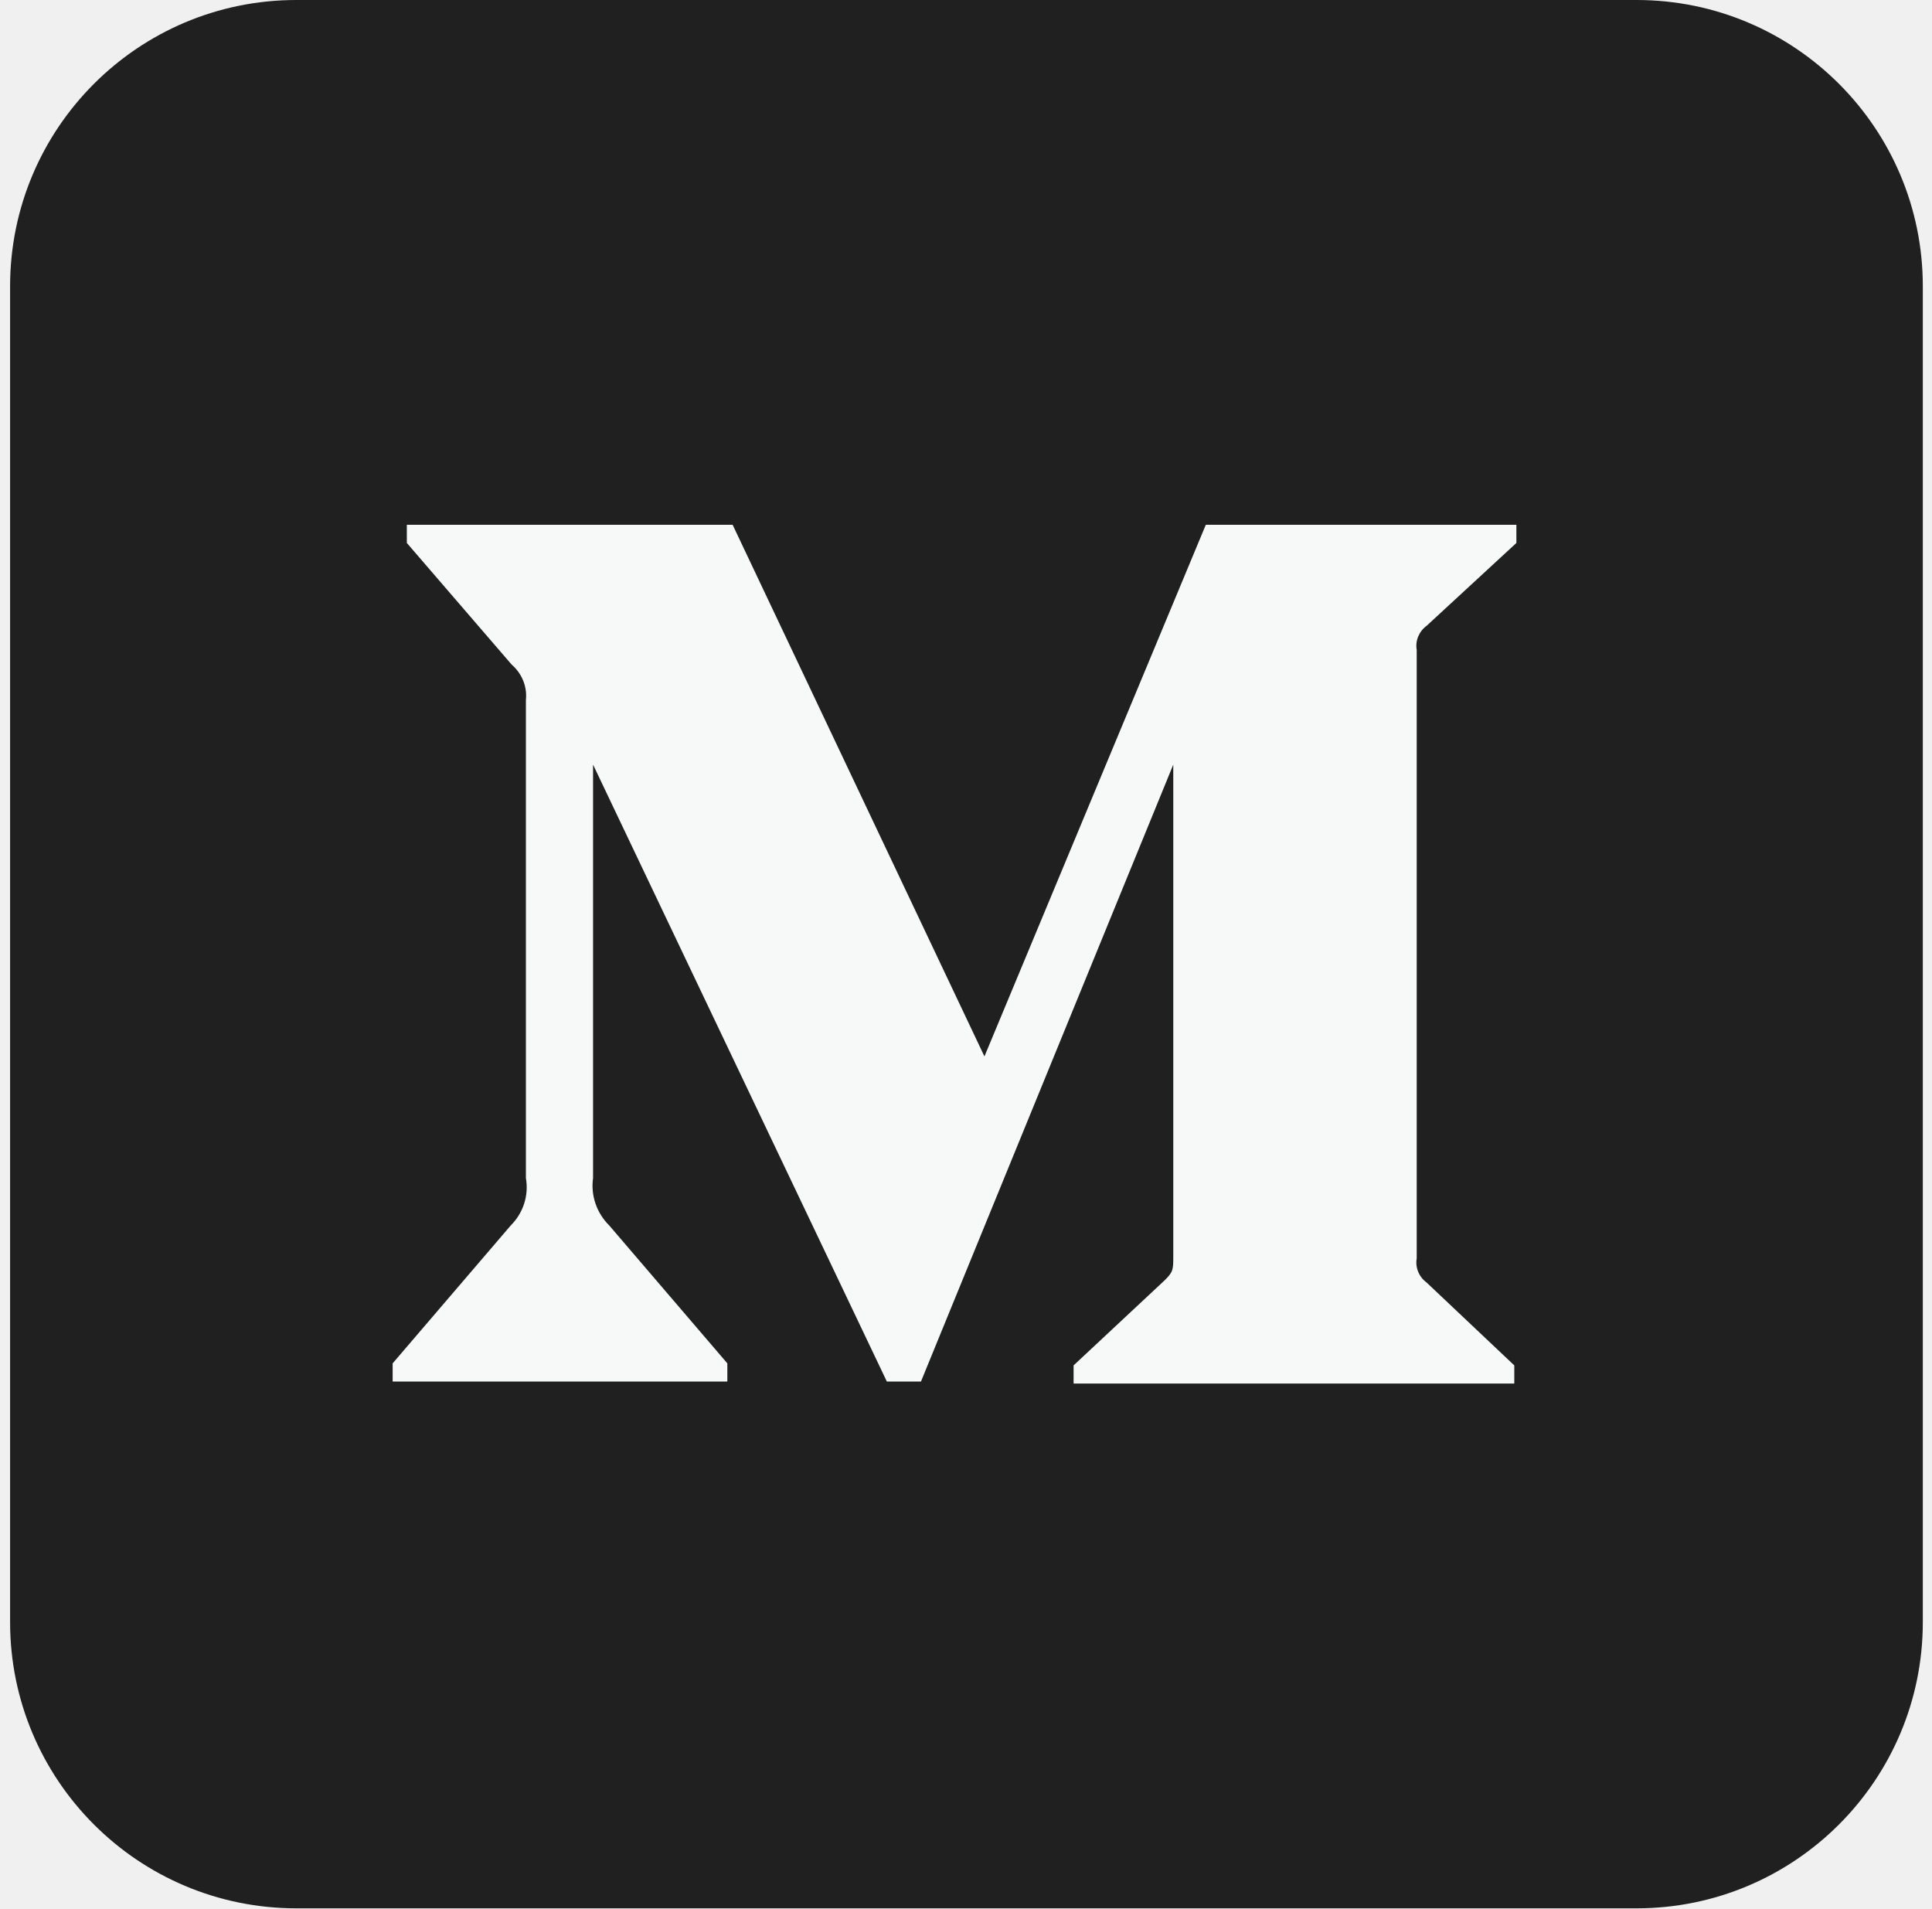
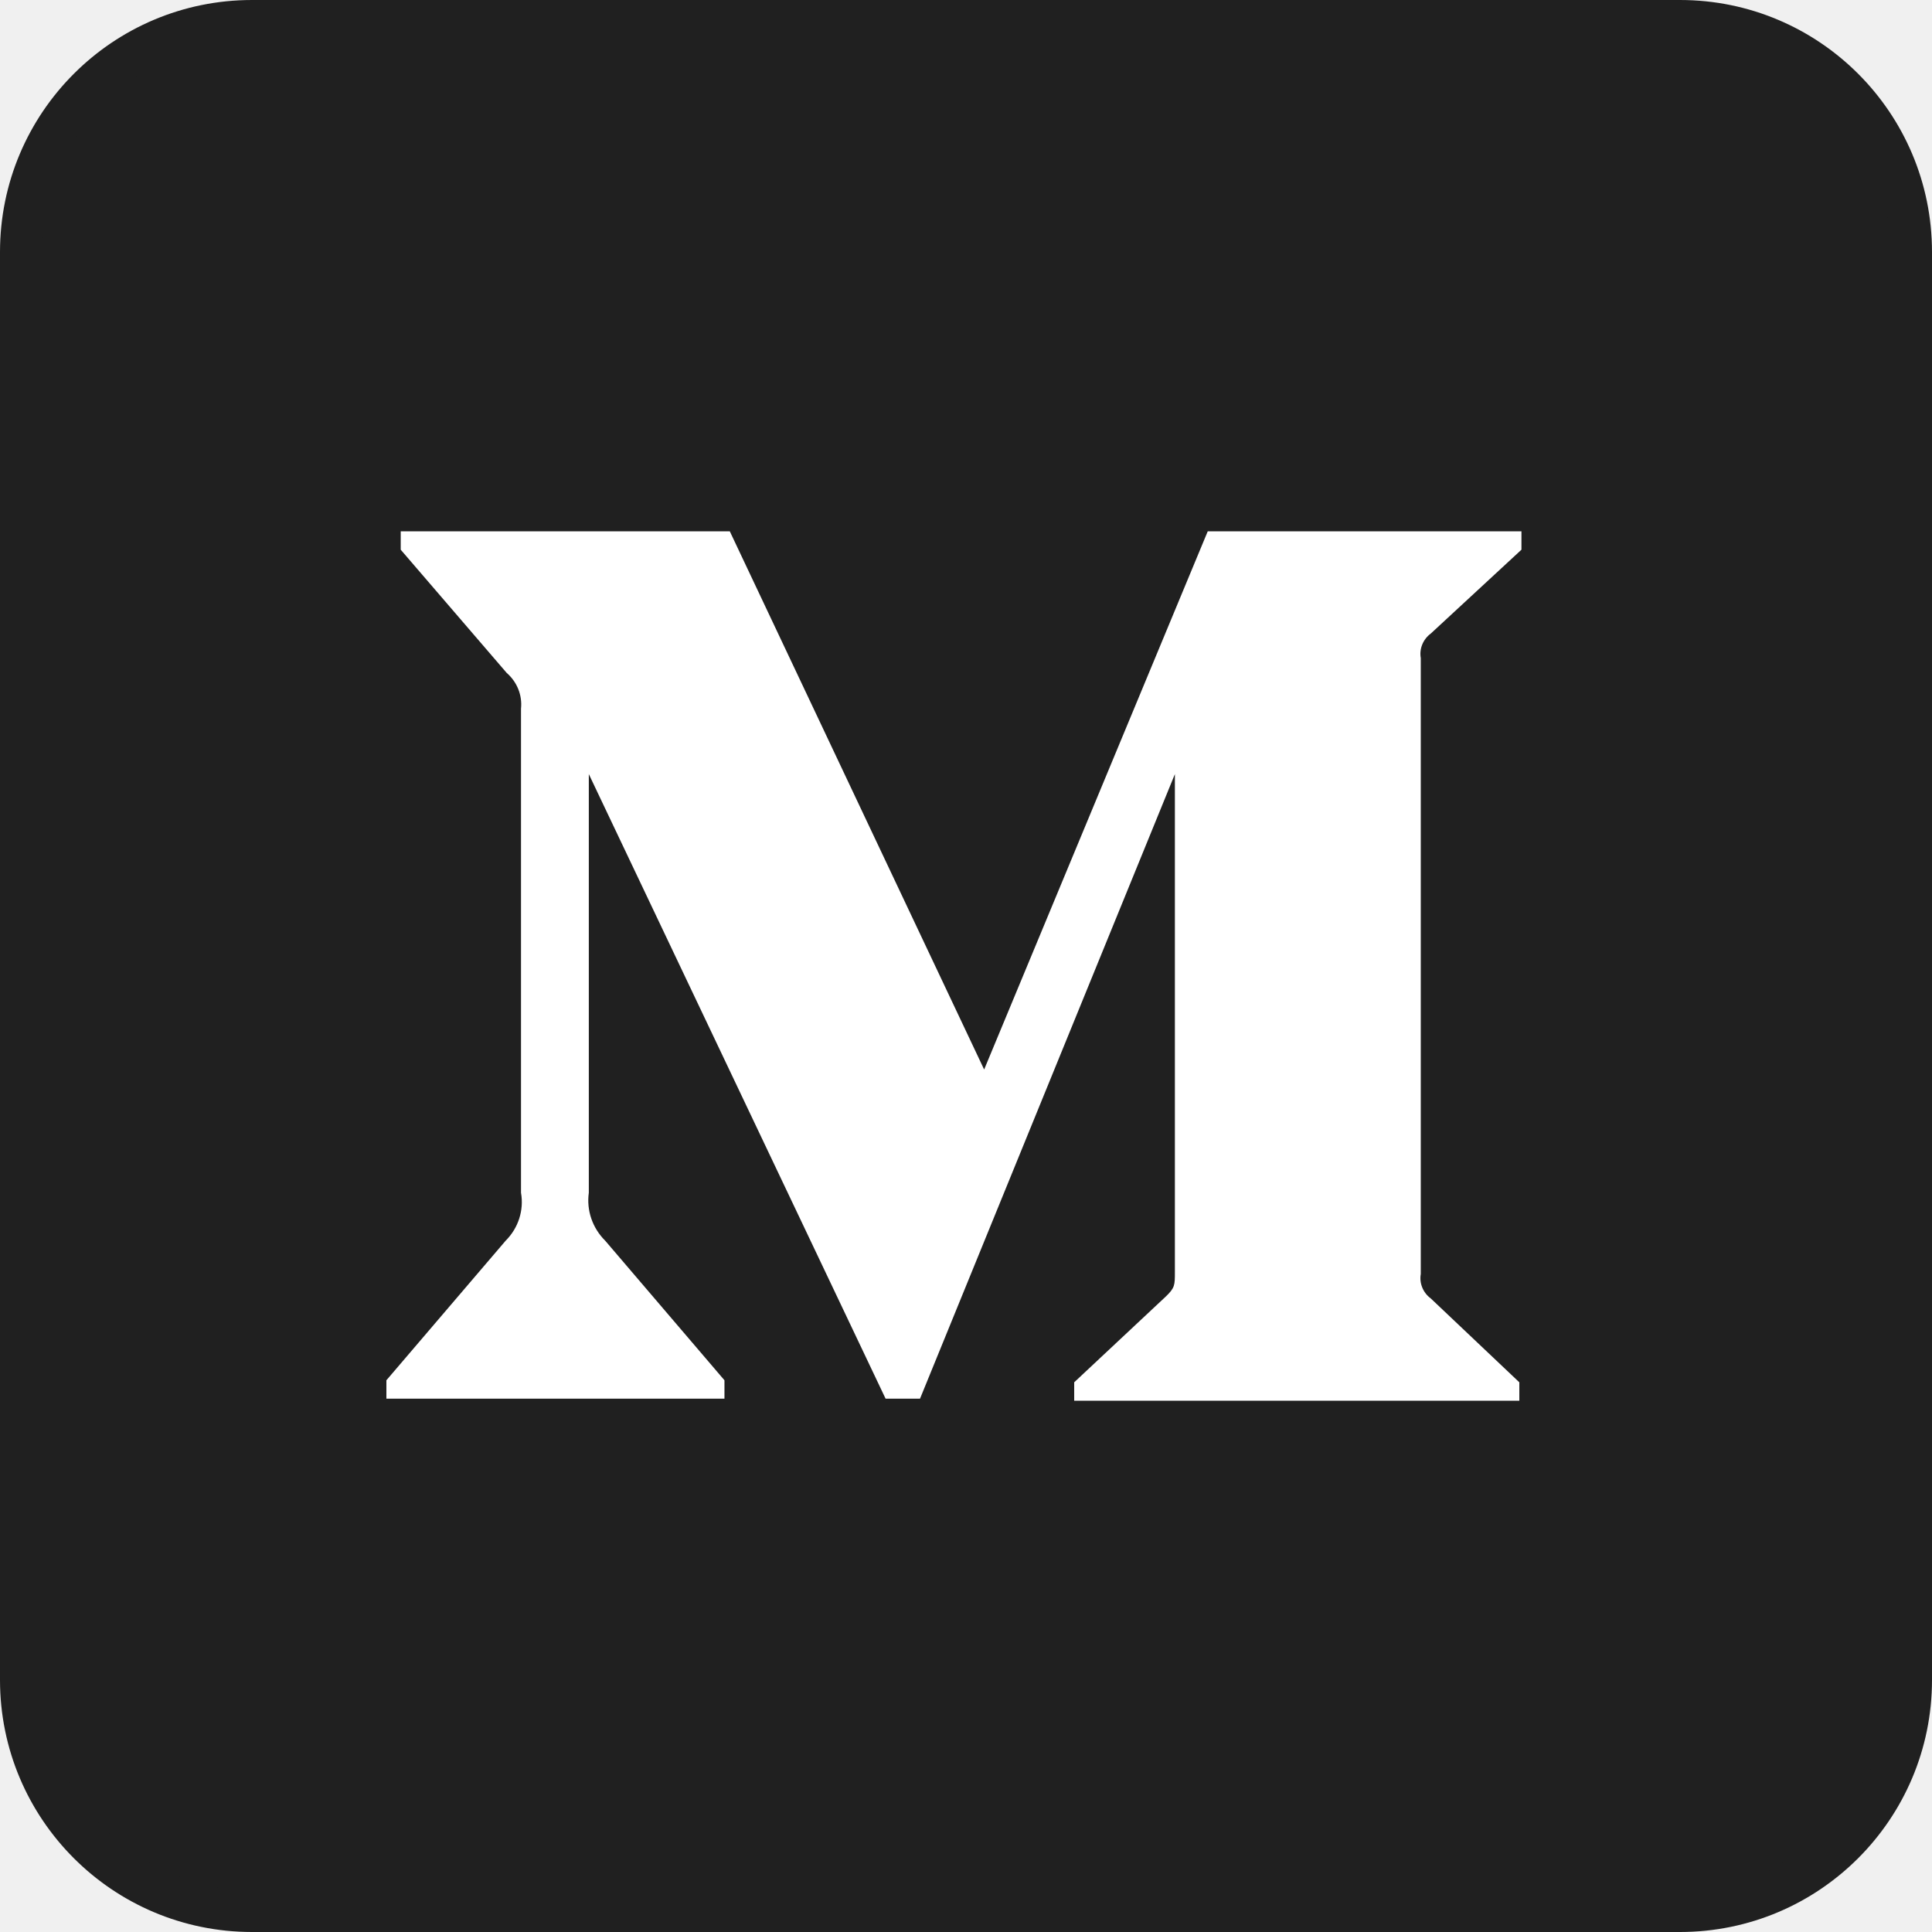
- <svg xmlns="http://www.w3.org/2000/svg" width="81" height="80" viewBox="0 0 81 80" fill="none">
-   <rect x="1.423" y="1" width="78.192" height="78" rx="11" fill="#202020" stroke="#202020" stroke-width="2" />
-   <path fill-rule="evenodd" clip-rule="evenodd" d="M22.049 29.344C22.108 28.787 21.886 28.237 21.454 27.863L17.057 22.762V22H30.716L41.273 44.286L50.554 22H63.575V22.762L59.814 26.232C59.49 26.471 59.329 26.862 59.396 27.249V52.753C59.329 53.138 59.49 53.529 59.814 53.768L63.487 57.239V58H45.011V57.239L48.817 53.683C49.19 53.324 49.19 53.218 49.19 52.668V32.054L38.611 57.917H37.182L24.864 32.054V49.388C24.762 50.115 25.013 50.85 25.545 51.376L30.494 57.154V57.917H16.462V57.154L21.411 51.376C21.941 50.848 22.176 50.11 22.049 49.388V29.344Z" fill="#F7F9F9" />
+ <svg xmlns="http://www.w3.org/2000/svg" width="92" height="92" viewBox="0 0 92 92" fill="none">
+   <rect x="1" y="1" width="90" height="90" rx="11" fill="#202020" stroke="#202020" stroke-width="2" />
+   <path fill-rule="evenodd" clip-rule="evenodd" d="M24.81 33.746C24.877 33.105 24.623 32.473 24.127 32.042L19.082 26.176V25.3H34.752L46.864 50.929L57.512 25.3H72.45V26.176L68.135 30.167C67.764 30.441 67.579 30.891 67.656 31.336V60.666C67.579 61.109 67.764 61.559 68.135 61.833L72.349 65.824V66.7H51.152V65.824L55.519 61.735C55.947 61.322 55.947 61.2 55.947 60.568V36.862L43.81 66.604H42.171L28.039 36.862V56.796C27.922 57.633 28.21 58.478 28.82 59.082L34.498 65.727V66.604H18.4V65.727L24.078 59.082C24.686 58.476 24.956 57.626 24.81 56.796V33.746V33.746Z" fill="white" />
</svg>
